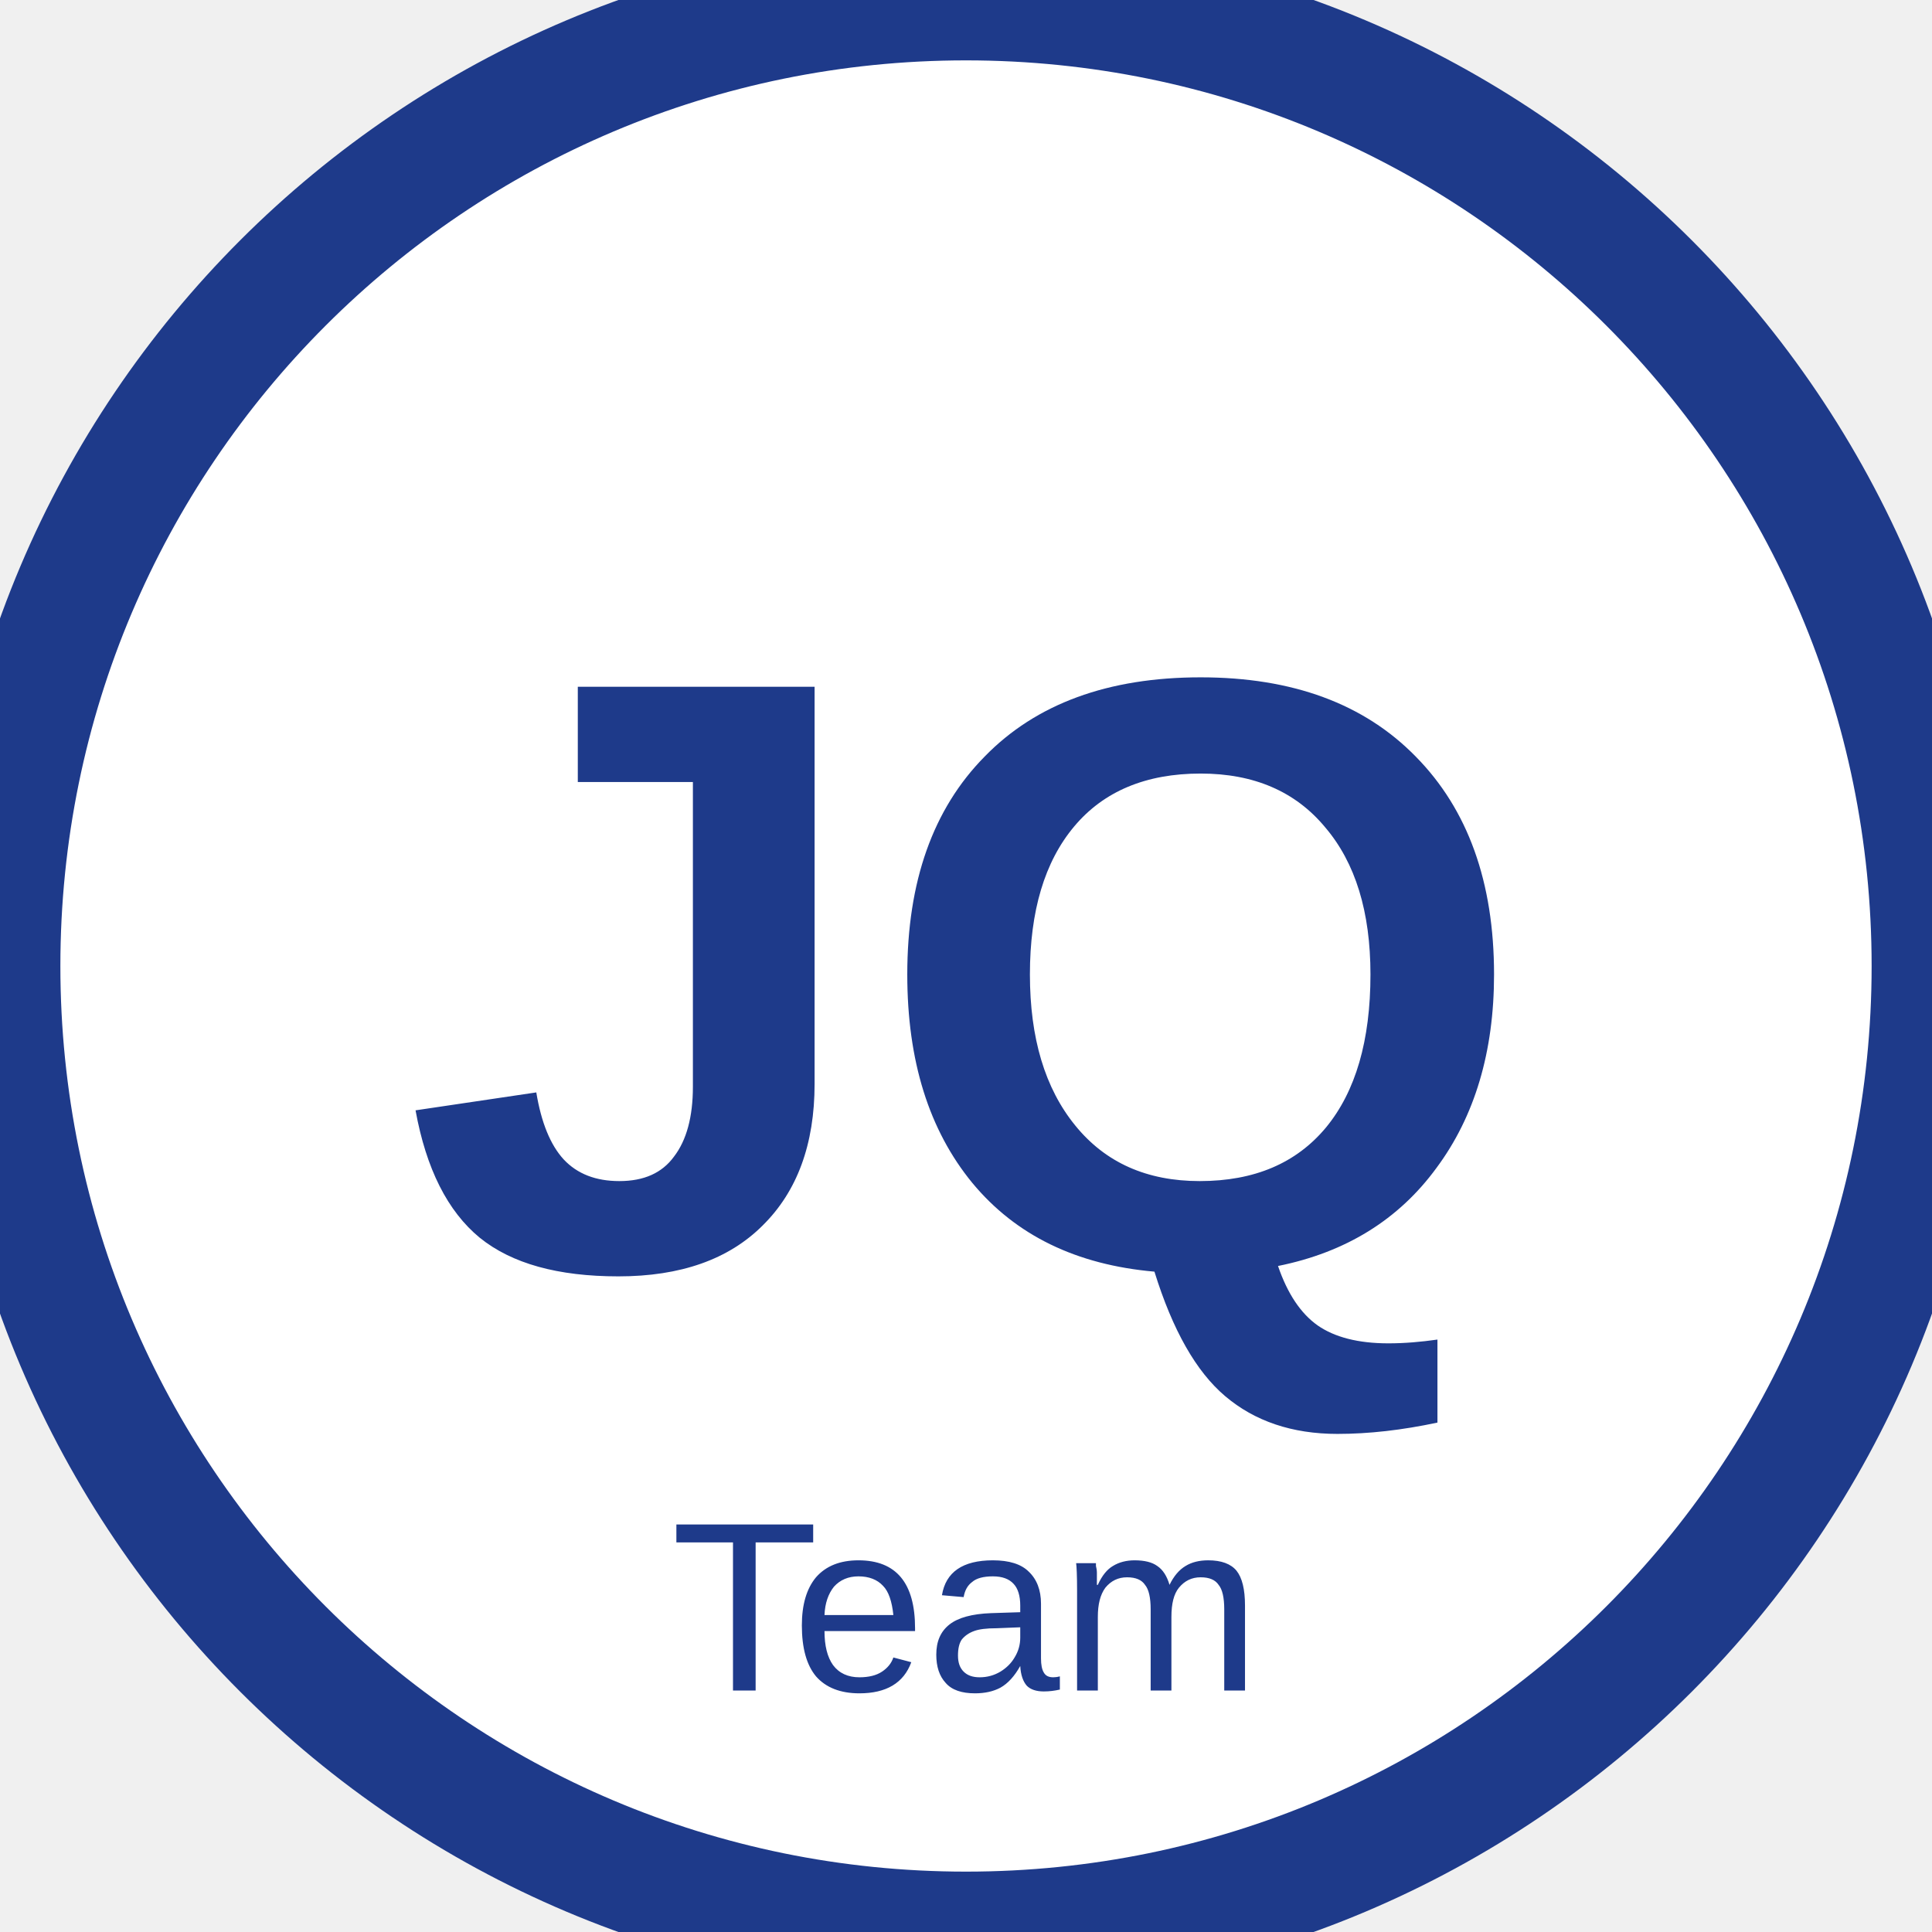
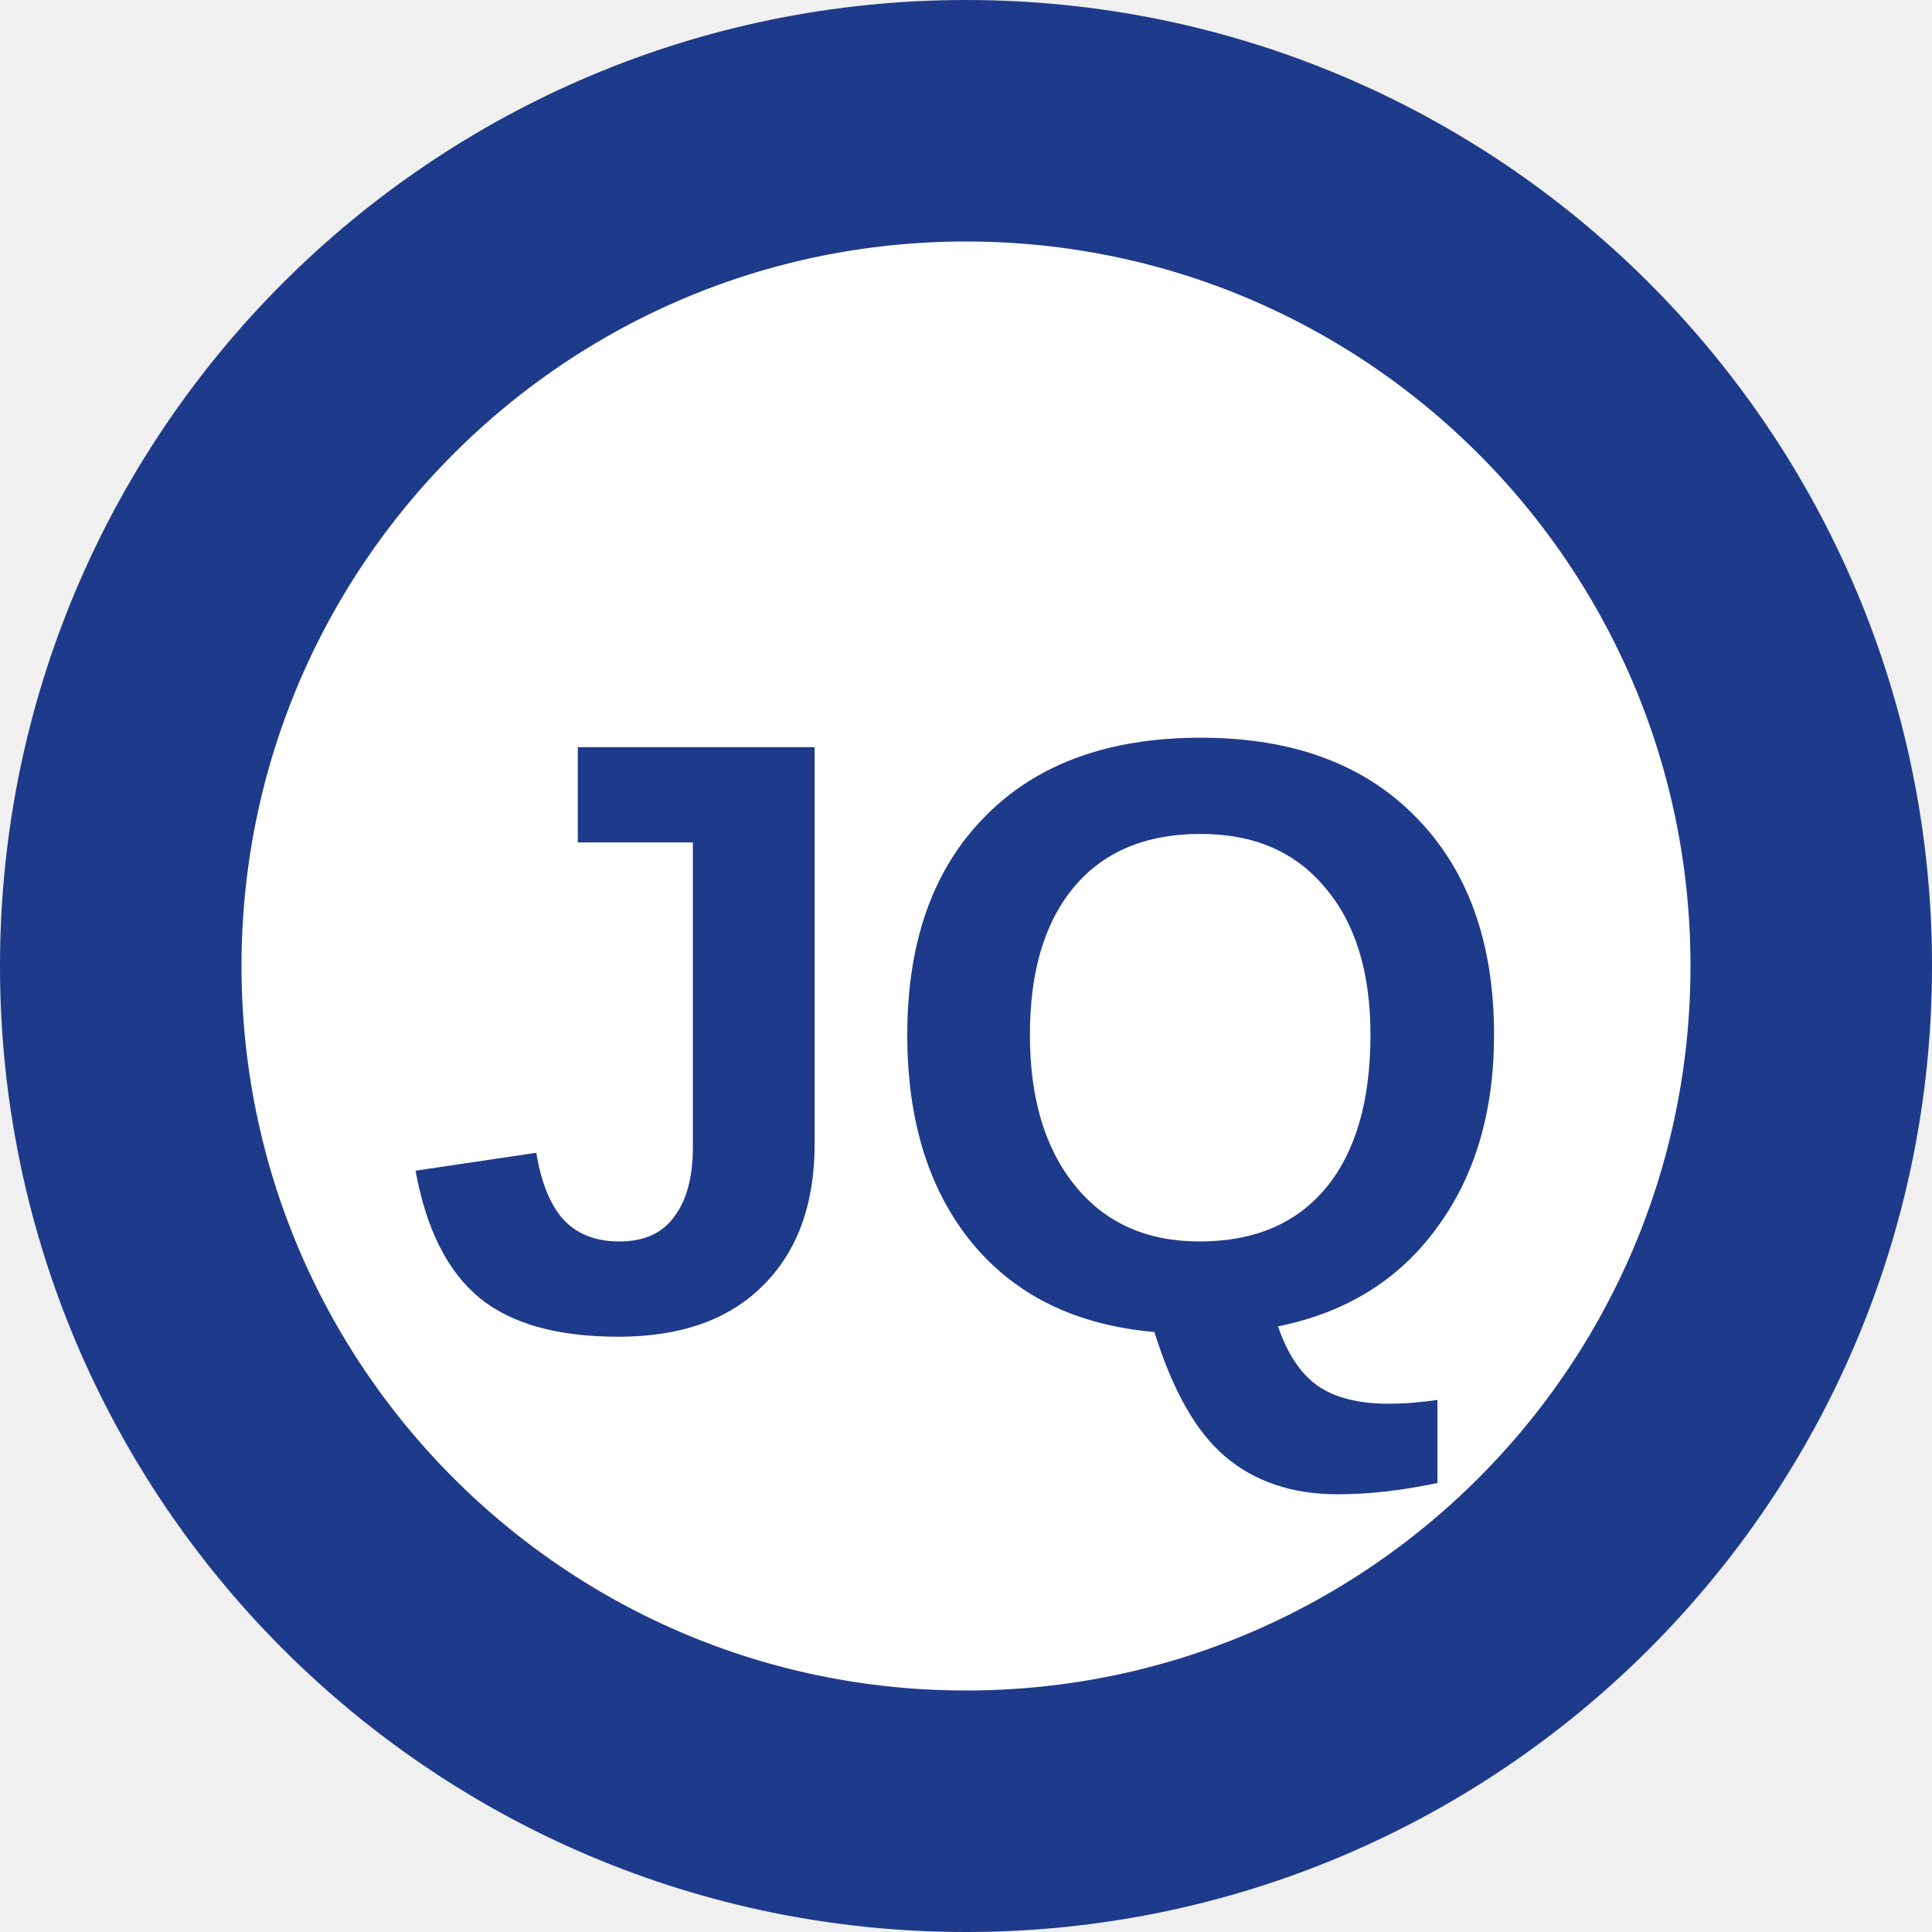
<svg xmlns="http://www.w3.org/2000/svg" viewBox="0 0 32 32">
-   <circle cx="16" cy="16" r="16" fill="white" stroke="#1e3a8a" stroke-width="2" />
-   <text x="16" y="21" text-anchor="middle" font-family="Arial, sans-serif" font-size="14" font-weight="bold" fill="#1e3a8a">JQ</text>
-   <text x="16" y="28" text-anchor="middle" font-family="Arial, sans-serif" font-size="4" fill="#1e3a8a">Team</text>
+   <circle cx="16" cy="16" r="14" fill="white" stroke="#1e3a8a" stroke-width="4" />
+   <text x="16" y="22" text-anchor="middle" font-family="Arial, sans-serif" font-size="14" font-weight="bold" fill="#1e3a8a">JQ</text>
</svg>
